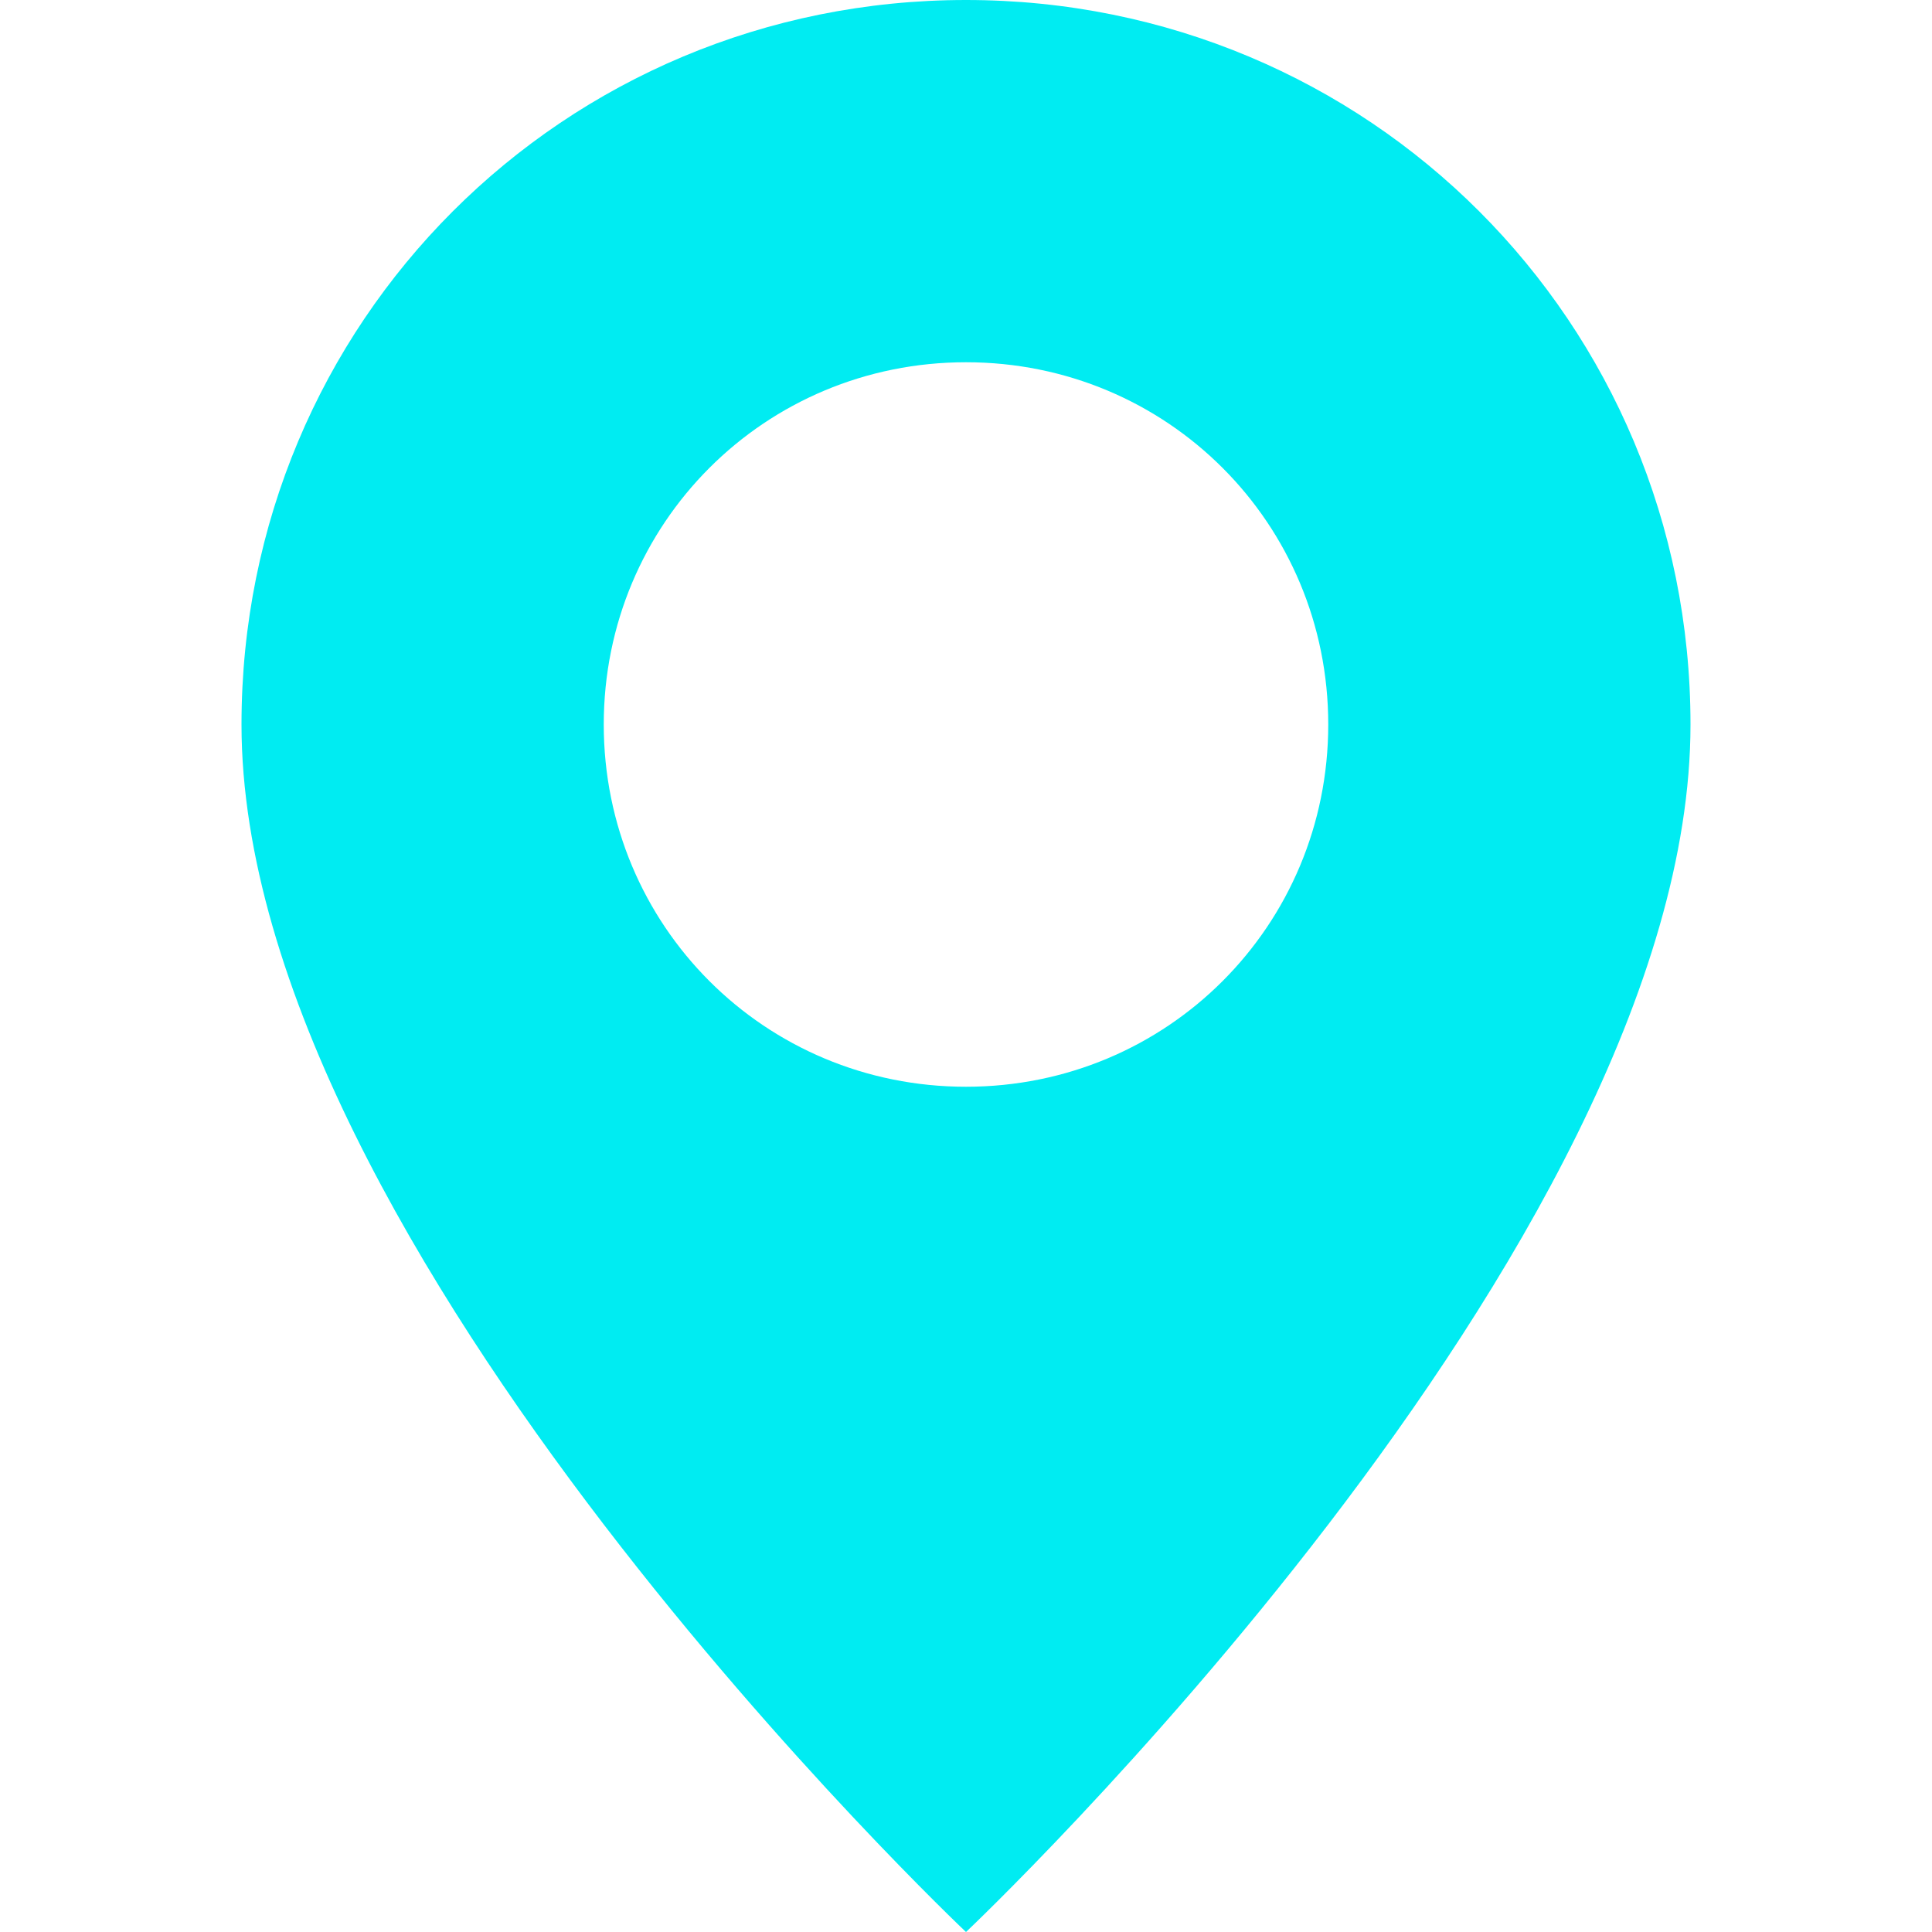
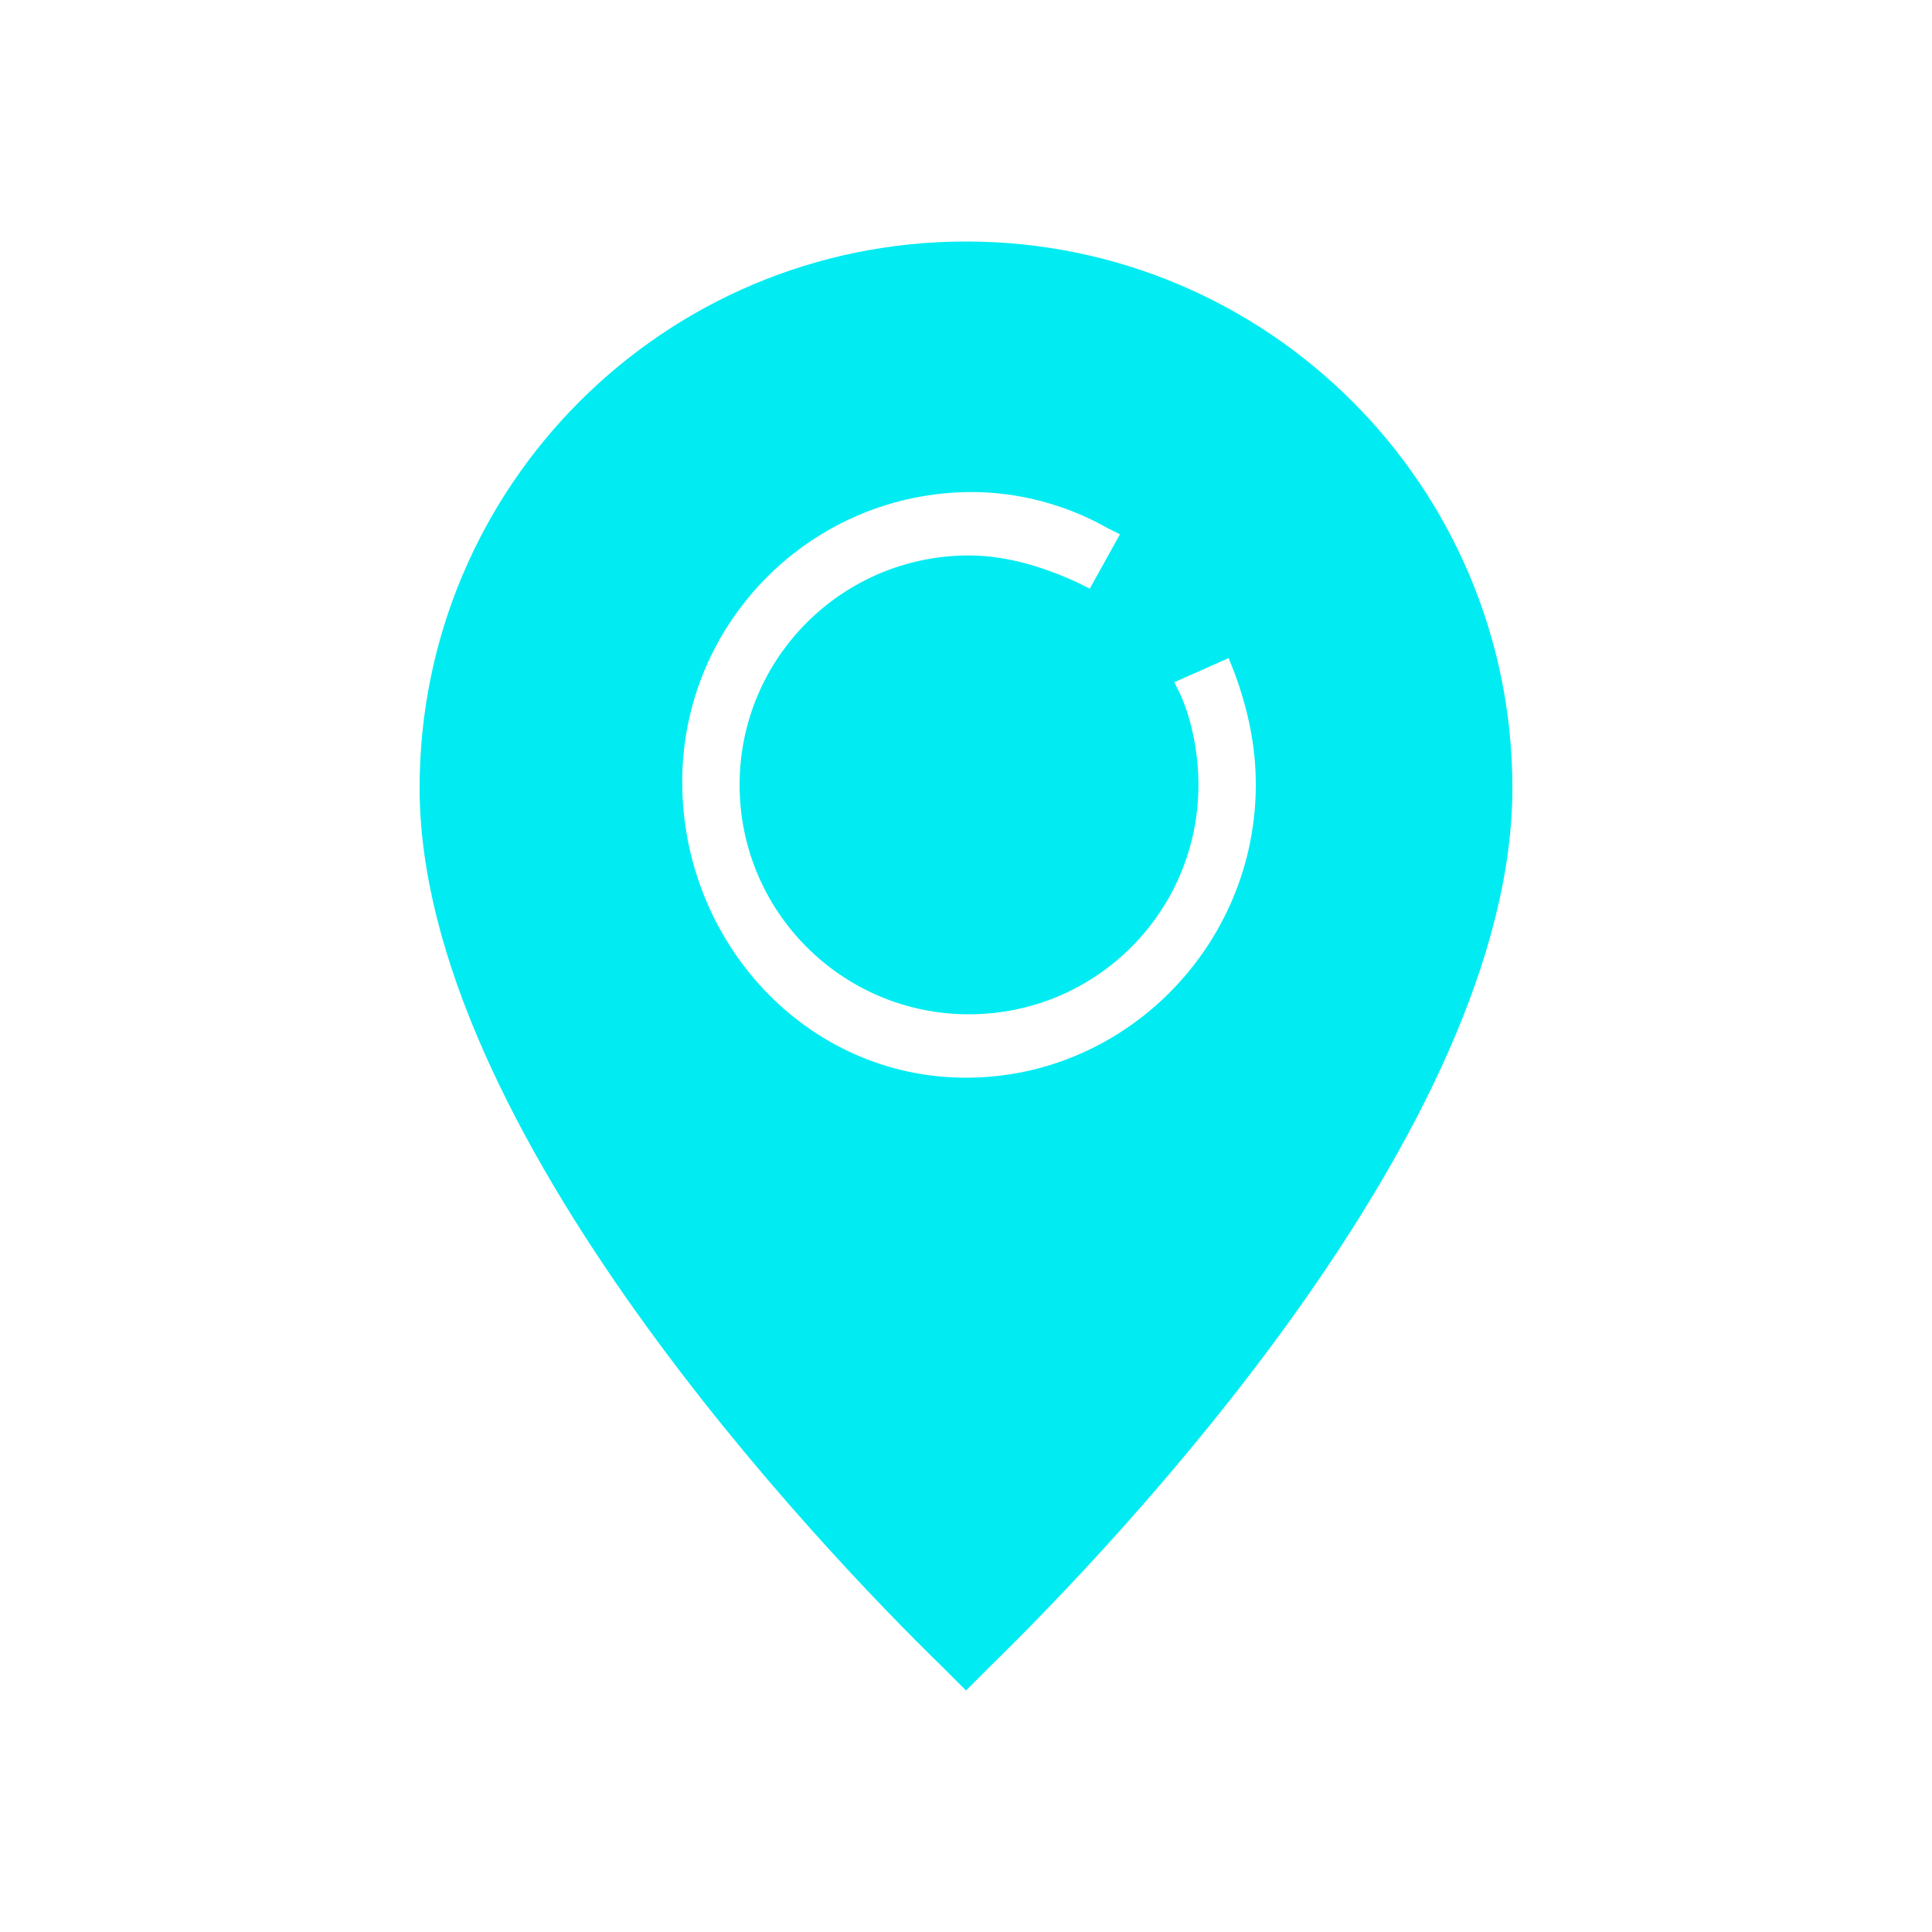
- <svg xmlns="http://www.w3.org/2000/svg" version="1.1" id="Capa_1" x="0px" y="0px" viewBox="0 0 24 24" style="enable-background:new 0 0 24 24;" xml:space="preserve">
+ <svg xmlns="http://www.w3.org/2000/svg" version="1.1" id="Capa_1" x="0px" y="0px" viewBox="0 0 64 64" style="enable-background:new 0 0 64 64;" xml:space="preserve">
  <style type="text/css">
	.st0{fill:none;}
- 	.st1{fill-rule:evenodd;clip-rule:evenodd;fill:#00ECF2;}
+ 	.st1{fill:#00ECF2;}
</style>
-   <rect class="st0" width="24" height="24" />
-   <path class="st1" d="M12,24c0,0,9-8.5,9-15c0-5-4-9-9-9S3,4,3,9C3,15.5,12,24,12,24z M12,13.5c2.5,0,4.5-2,4.5-4.5s-2-4.5-4.5-4.5  S7.5,6.5,7.5,9S9.5,13.5,12,13.5z" />
+   <rect class="st0" width="64" height="64" />
+   <path class="st1" d="M32,8c-10,0-18.1,8.1-18.1,18.1c0,11.3,13.3,25.2,17.3,29.1L32,56l0.8-0.8c4.1-4,17.3-17.8,17.3-29.1  C50.1,16.1,42,8,32,8z M32,35.7c-5.3,0-9.4-4.5-9.4-9.8c0-5.3,4.3-9.6,9.6-9.6c1.5,0,3.1,0.4,4.5,1.2l0.4,0.2l-1,1.8l-0.4-0.2  c-1.3-0.6-2.5-0.9-3.6-0.9c-4.2,0-7.6,3.4-7.6,7.6s3.4,7.6,7.6,7.6c4.2,0,7.6-3.4,7.6-7.6c0-1-0.2-2.1-0.6-3l-0.2-0.4l1.8-0.8  l0.2,0.5c0.4,1.1,0.7,2.3,0.7,3.7C41.6,31.3,37.3,35.7,32,35.7z" />
</svg>
